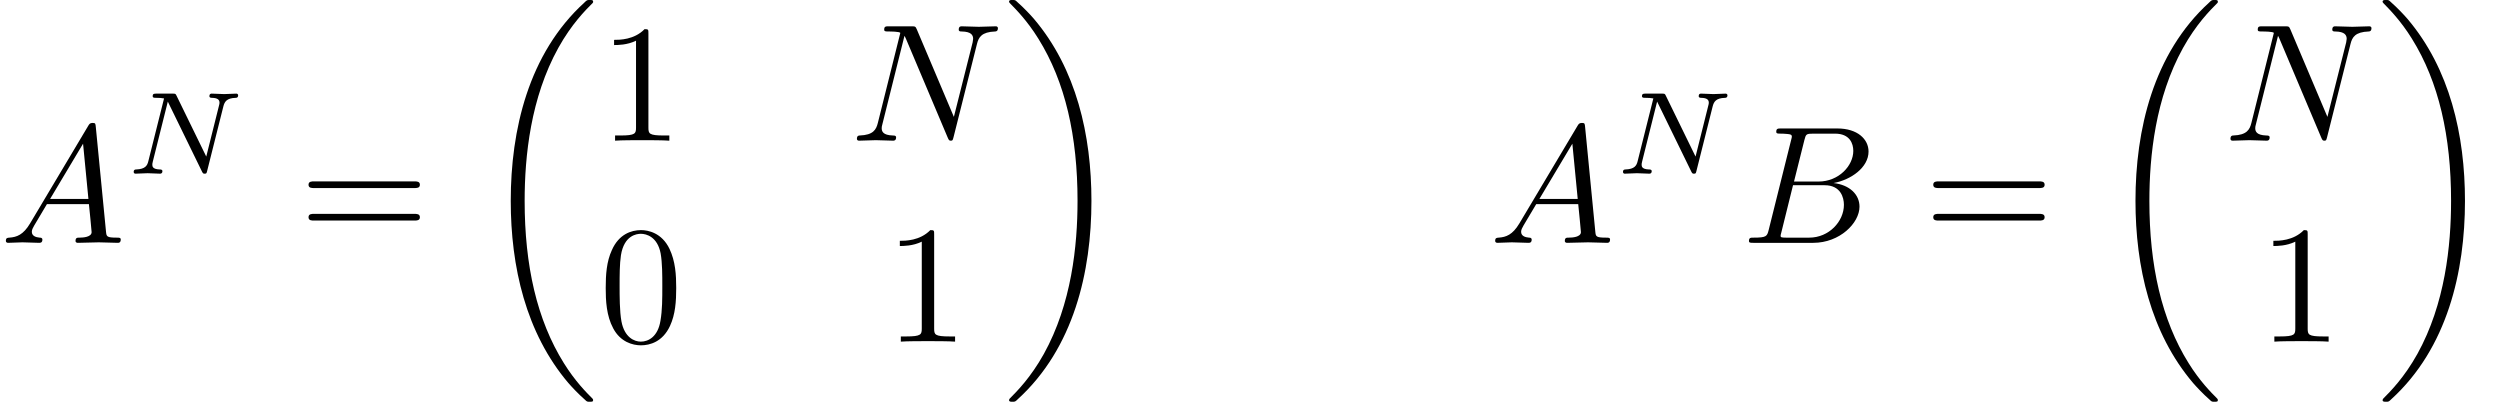
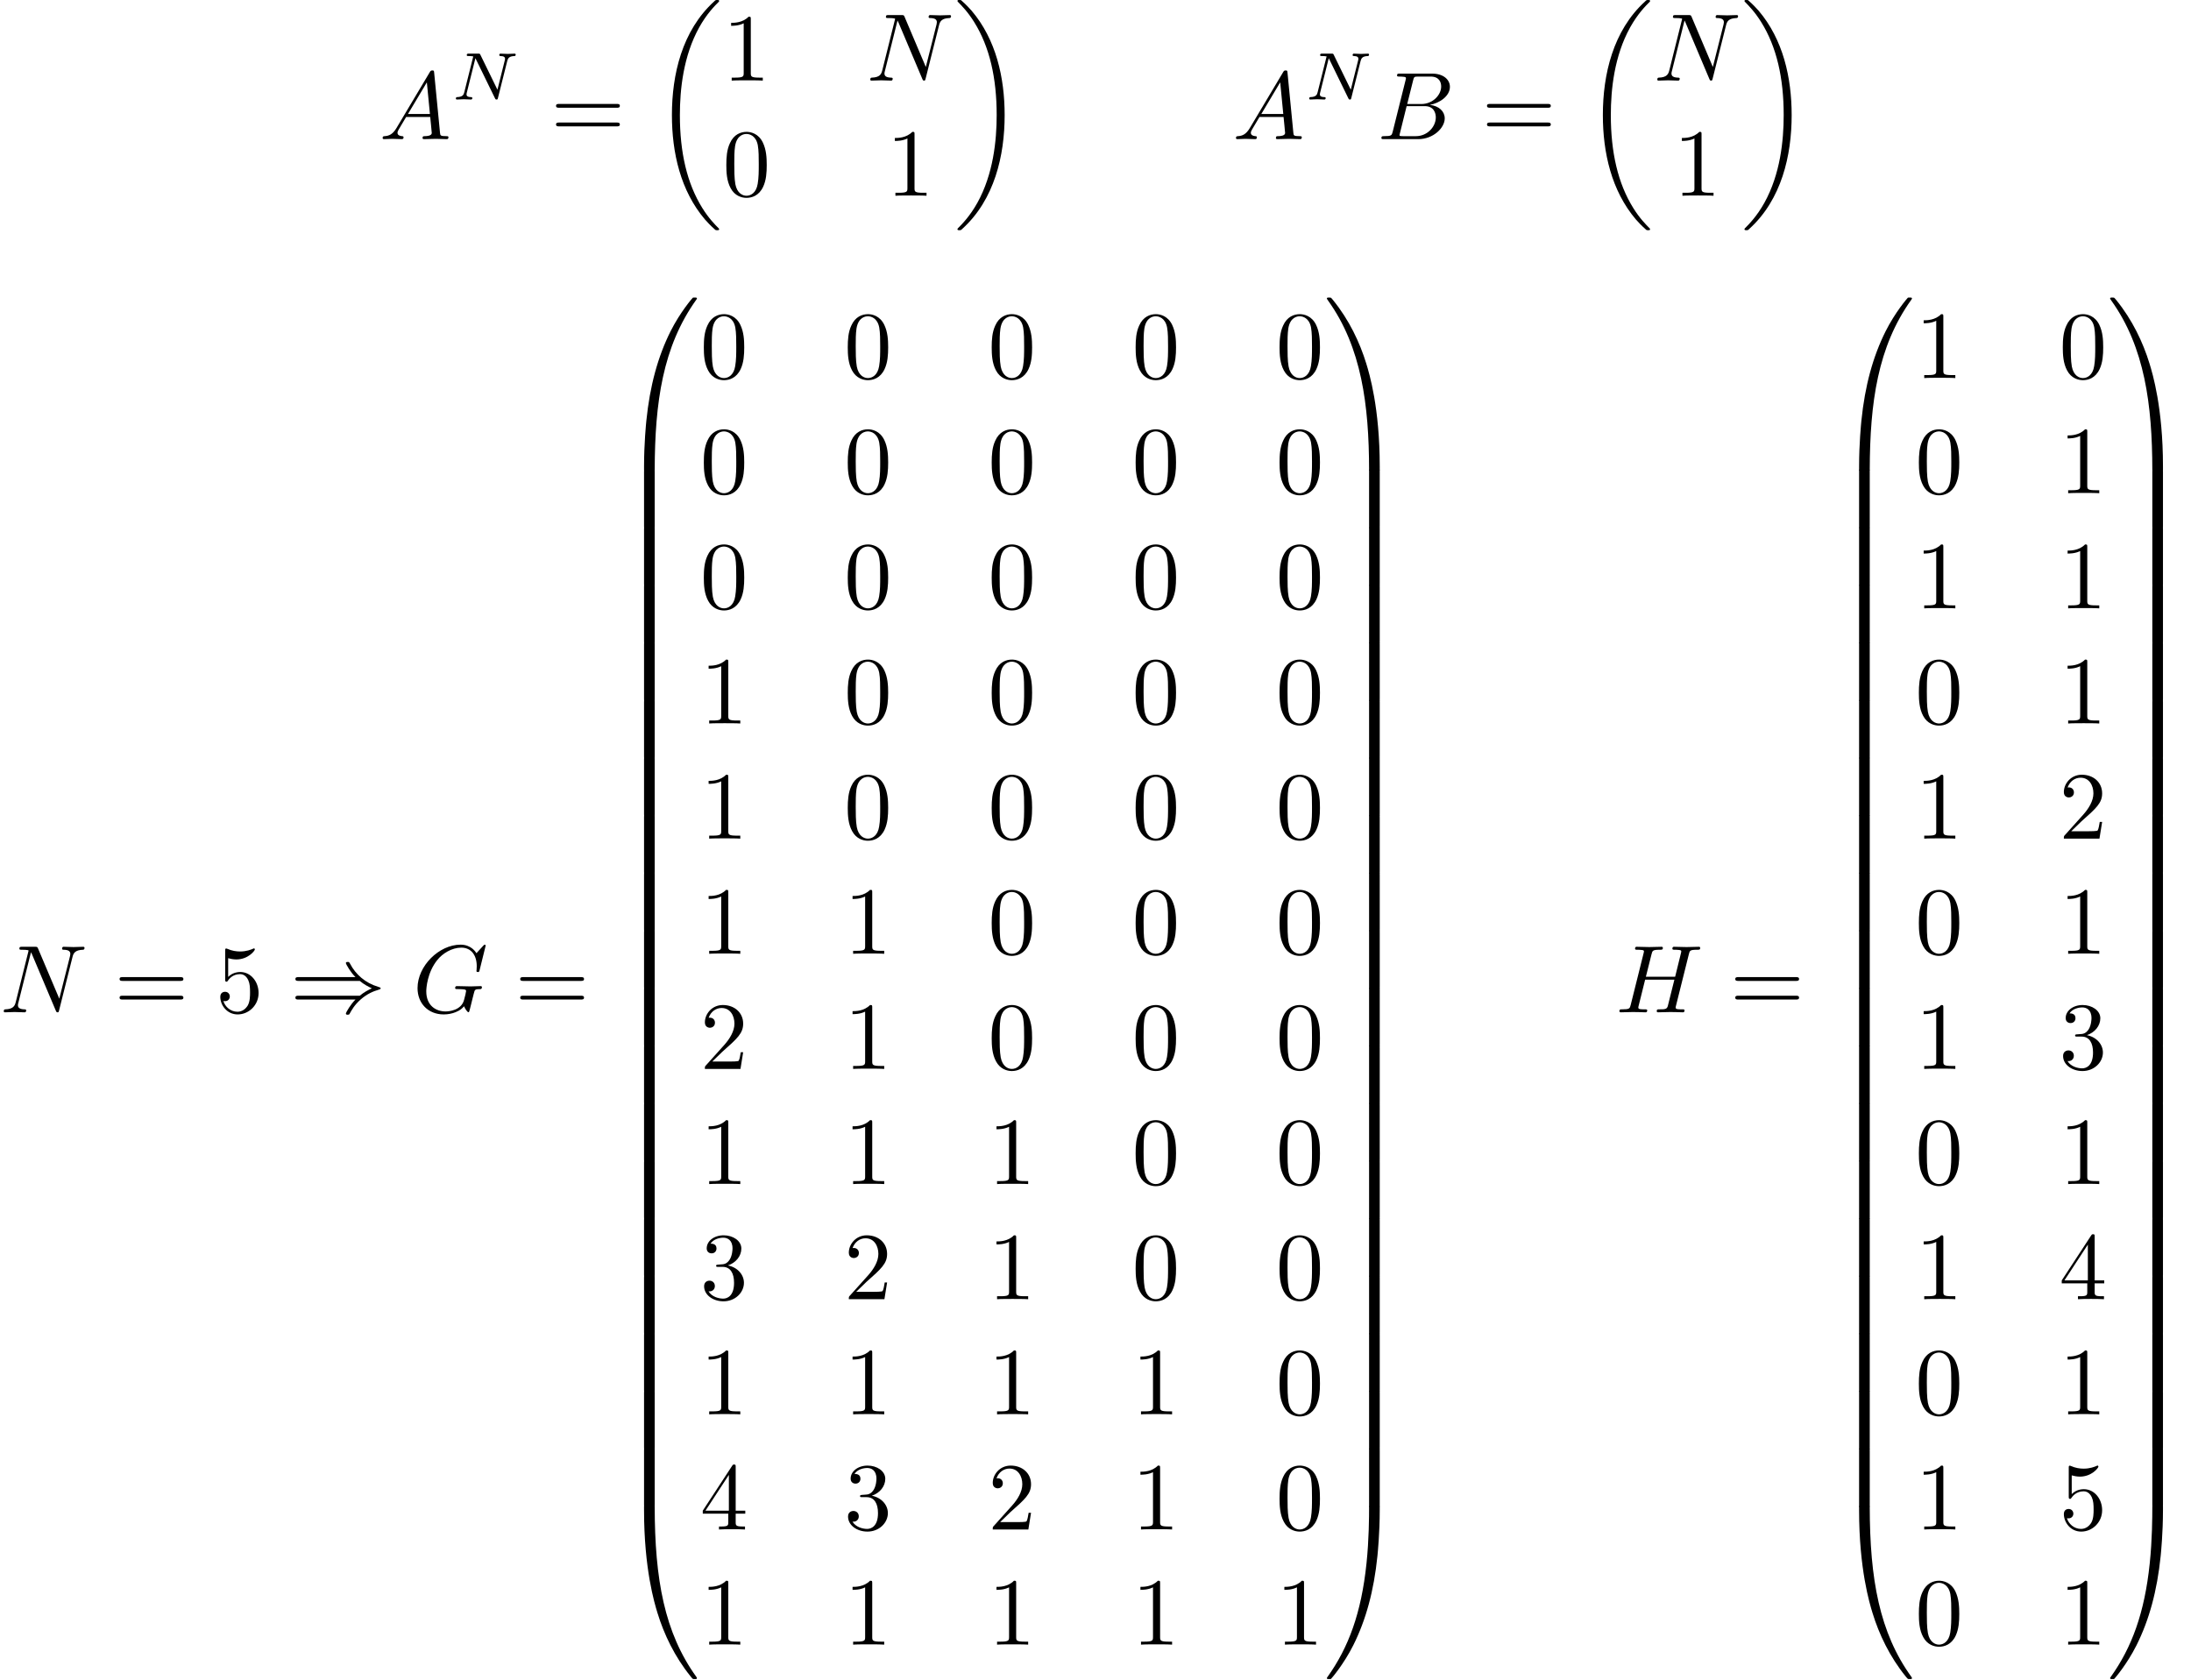
- <svg xmlns="http://www.w3.org/2000/svg" xmlns:xlink="http://www.w3.org/1999/xlink" height="35.866pt" version="1.1" viewBox="238.891 95.641 223.089 35.866" width="223.089pt">
+ <svg xmlns="http://www.w3.org/2000/svg" xmlns:xlink="http://www.w3.org/1999/xlink" height="261.522pt" version="1.1" viewBox="179.825 95.641 341.222 261.522" width="341.222pt">
  <defs>
-     <path d="M1.783 -1.146C1.385 -0.478 0.996 -0.339 0.558 -0.309C0.438 -0.299 0.349 -0.299 0.349 -0.11C0.349 -0.05 0.399 0 0.478 0C0.747 0 1.056 -0.03 1.335 -0.03C1.664 -0.03 2.012 0 2.331 0C2.391 0 2.521 0 2.521 -0.189C2.521 -0.299 2.431 -0.309 2.361 -0.309C2.132 -0.329 1.893 -0.408 1.893 -0.658C1.893 -0.777 1.953 -0.887 2.032 -1.026L2.79 -2.301H5.29C5.31 -2.092 5.45 -0.737 5.45 -0.638C5.45 -0.339 4.932 -0.309 4.732 -0.309C4.593 -0.309 4.493 -0.309 4.493 -0.11C4.493 0 4.613 0 4.633 0C5.041 0 5.469 -0.03 5.878 -0.03C6.127 -0.03 6.755 0 7.004 0C7.064 0 7.183 0 7.183 -0.199C7.183 -0.309 7.083 -0.309 6.954 -0.309C6.336 -0.309 6.336 -0.379 6.306 -0.667L5.699 -6.894C5.679 -7.093 5.679 -7.133 5.509 -7.133C5.35 -7.133 5.31 -7.064 5.25 -6.964L1.783 -1.146ZM2.979 -2.61L4.941 -5.898L5.26 -2.61H2.979Z" id="g0-65" />
-     <path d="M1.594 -0.777C1.494 -0.389 1.474 -0.309 0.687 -0.309C0.518 -0.309 0.418 -0.309 0.418 -0.11C0.418 0 0.508 0 0.687 0H4.244C5.818 0 6.994 -1.176 6.994 -2.152C6.994 -2.869 6.416 -3.447 5.45 -3.557C6.486 -3.746 7.532 -4.483 7.532 -5.43C7.532 -6.167 6.874 -6.804 5.679 -6.804H2.331C2.142 -6.804 2.042 -6.804 2.042 -6.605C2.042 -6.496 2.132 -6.496 2.321 -6.496C2.341 -6.496 2.531 -6.496 2.7 -6.476C2.879 -6.456 2.969 -6.446 2.969 -6.316C2.969 -6.276 2.959 -6.247 2.929 -6.127L1.594 -0.777ZM3.098 -3.646L3.716 -6.117C3.806 -6.466 3.826 -6.496 4.254 -6.496H5.539C6.416 -6.496 6.625 -5.908 6.625 -5.469C6.625 -4.593 5.768 -3.646 4.553 -3.646H3.098ZM2.65 -0.309C2.511 -0.309 2.491 -0.309 2.431 -0.319C2.331 -0.329 2.301 -0.339 2.301 -0.418C2.301 -0.448 2.301 -0.468 2.351 -0.648L3.039 -3.427H4.922C5.878 -3.427 6.067 -2.69 6.067 -2.262C6.067 -1.275 5.181 -0.309 4.005 -0.309H2.65Z" id="g0-66" />
-     <path d="M7.532 -5.758C7.631 -6.157 7.811 -6.466 8.608 -6.496C8.658 -6.496 8.777 -6.506 8.777 -6.695C8.777 -6.705 8.777 -6.804 8.648 -6.804C8.319 -6.804 7.97 -6.775 7.641 -6.775C7.303 -6.775 6.954 -6.804 6.625 -6.804C6.565 -6.804 6.446 -6.804 6.446 -6.605C6.446 -6.496 6.545 -6.496 6.625 -6.496C7.193 -6.486 7.303 -6.276 7.303 -6.057C7.303 -6.027 7.283 -5.878 7.273 -5.848L6.157 -1.415L3.955 -6.615C3.875 -6.795 3.865 -6.804 3.636 -6.804H2.301C2.102 -6.804 2.012 -6.804 2.012 -6.605C2.012 -6.496 2.102 -6.496 2.291 -6.496C2.341 -6.496 2.969 -6.496 2.969 -6.406L1.634 -1.056C1.534 -0.658 1.365 -0.339 0.558 -0.309C0.498 -0.309 0.389 -0.299 0.389 -0.11C0.389 -0.04 0.438 0 0.518 0C0.837 0 1.186 -0.03 1.514 -0.03C1.853 -0.03 2.212 0 2.54 0C2.59 0 2.72 0 2.72 -0.199C2.72 -0.299 2.63 -0.309 2.521 -0.309C1.943 -0.329 1.863 -0.548 1.863 -0.747C1.863 -0.817 1.873 -0.867 1.903 -0.976L3.218 -6.237C3.258 -6.177 3.258 -6.157 3.308 -6.057L5.788 -0.189C5.858 -0.02 5.888 0 5.978 0C6.087 0 6.087 -0.03 6.137 -0.209L7.532 -5.758Z" id="g0-78" />
-     <path d="M4.583 -3.188C4.583 -3.985 4.533 -4.782 4.184 -5.519C3.726 -6.476 2.909 -6.635 2.491 -6.635C1.893 -6.635 1.166 -6.376 0.757 -5.45C0.438 -4.762 0.389 -3.985 0.389 -3.188C0.389 -2.441 0.428 -1.544 0.837 -0.787C1.265 0.02 1.993 0.219 2.481 0.219C3.019 0.219 3.776 0.01 4.214 -0.936C4.533 -1.624 4.583 -2.401 4.583 -3.188ZM2.481 0C2.092 0 1.504 -0.249 1.325 -1.205C1.215 -1.803 1.215 -2.72 1.215 -3.308C1.215 -3.945 1.215 -4.603 1.295 -5.141C1.484 -6.326 2.232 -6.416 2.481 -6.416C2.809 -6.416 3.467 -6.237 3.656 -5.25C3.756 -4.692 3.756 -3.935 3.756 -3.308C3.756 -2.56 3.756 -1.883 3.646 -1.245C3.497 -0.299 2.929 0 2.481 0Z" id="g2-48" />
-     <path d="M2.929 -6.376C2.929 -6.615 2.929 -6.635 2.7 -6.635C2.082 -5.998 1.205 -5.998 0.887 -5.998V-5.689C1.086 -5.689 1.674 -5.689 2.192 -5.948V-0.787C2.192 -0.428 2.162 -0.309 1.265 -0.309H0.946V0C1.295 -0.03 2.162 -0.03 2.56 -0.03S3.826 -0.03 4.174 0V-0.309H3.856C2.959 -0.309 2.929 -0.418 2.929 -0.787V-6.376Z" id="g2-49" />
-     <path d="M6.844 -3.258C6.994 -3.258 7.183 -3.258 7.183 -3.457S6.994 -3.656 6.854 -3.656H0.887C0.747 -3.656 0.558 -3.656 0.558 -3.457S0.747 -3.258 0.897 -3.258H6.844ZM6.854 -1.325C6.994 -1.325 7.183 -1.325 7.183 -1.524S6.994 -1.724 6.844 -1.724H0.897C0.747 -1.724 0.558 -1.724 0.558 -1.524S0.747 -1.325 0.887 -1.325H6.854Z" id="g2-61" />
-     <path d="M6.974 23.402C6.974 23.362 6.954 23.343 6.934 23.313C6.565 22.944 5.898 22.276 5.23 21.201C3.626 18.63 2.899 15.392 2.899 11.557C2.899 8.877 3.258 5.42 4.902 2.451C5.689 1.036 6.506 0.219 6.944 -0.219C6.974 -0.249 6.974 -0.269 6.974 -0.299C6.974 -0.399 6.904 -0.399 6.765 -0.399S6.605 -0.399 6.456 -0.249C3.118 2.79 2.072 7.352 2.072 11.547C2.072 15.462 2.969 19.407 5.499 22.386C5.699 22.615 6.077 23.024 6.486 23.382C6.605 23.502 6.625 23.502 6.765 23.502S6.974 23.502 6.974 23.402Z" id="g3-18" />
-     <path d="M5.25 11.557C5.25 7.641 4.354 3.696 1.823 0.717C1.624 0.488 1.245 0.08 0.837 -0.279C0.717 -0.399 0.697 -0.399 0.558 -0.399C0.438 -0.399 0.349 -0.399 0.349 -0.299C0.349 -0.259 0.389 -0.219 0.408 -0.199C0.757 0.159 1.425 0.827 2.092 1.903C3.696 4.473 4.423 7.711 4.423 11.547C4.423 14.227 4.065 17.684 2.421 20.653C1.634 22.067 0.807 22.894 0.389 23.313C0.369 23.343 0.349 23.372 0.349 23.402C0.349 23.502 0.438 23.502 0.558 23.502C0.697 23.502 0.717 23.502 0.867 23.352C4.204 20.314 5.25 15.751 5.25 11.557Z" id="g3-19" />
-     <path d="M5.816 -4.003C5.886 -4.268 5.998 -4.498 6.555 -4.512C6.59 -4.512 6.695 -4.519 6.695 -4.665C6.695 -4.707 6.66 -4.763 6.59 -4.763C6.36 -4.763 6.102 -4.735 5.865 -4.735C5.698 -4.735 5.293 -4.763 5.126 -4.763C5.091 -4.763 4.986 -4.763 4.986 -4.61C4.986 -4.519 5.077 -4.512 5.14 -4.512C5.468 -4.505 5.586 -4.401 5.586 -4.226C5.586 -4.17 5.579 -4.135 5.558 -4.059L4.798 -1.018L3.027 -4.645C2.971 -4.763 2.957 -4.763 2.79 -4.763H1.834C1.702 -4.763 1.611 -4.763 1.611 -4.61C1.611 -4.512 1.695 -4.512 1.841 -4.512S2.141 -4.505 2.287 -4.477L1.353 -0.746C1.29 -0.481 1.172 -0.272 0.628 -0.251C0.579 -0.251 0.481 -0.244 0.481 -0.105C0.481 -0.028 0.537 0 0.586 0C0.816 0 1.074 -0.028 1.311 -0.028C1.478 -0.028 1.883 0 2.05 0C2.12 0 2.19 -0.035 2.19 -0.146C2.19 -0.244 2.106 -0.251 2.029 -0.251C1.59 -0.265 1.59 -0.446 1.59 -0.544C1.59 -0.572 1.59 -0.607 1.618 -0.718L2.511 -4.289L4.547 -0.119C4.603 -0.007 4.631 0 4.7 0C4.812 0 4.812 -0.021 4.847 -0.146L5.816 -4.003Z" id="g1-78" />
+     <path d="M7.233 -3.258C7.651 -2.899 8.159 -2.64 8.488 -2.491C8.13 -2.331 7.641 -2.072 7.233 -1.724H0.907C0.737 -1.724 0.548 -1.724 0.548 -1.524S0.727 -1.325 0.897 -1.325H6.785C6.306 -0.867 5.788 0.01 5.788 0.139C5.788 0.249 5.918 0.249 5.978 0.249C6.057 0.249 6.127 0.249 6.167 0.169C6.376 -0.209 6.655 -0.737 7.303 -1.315C7.99 -1.923 8.658 -2.192 9.176 -2.341C9.345 -2.401 9.355 -2.411 9.375 -2.431C9.395 -2.441 9.395 -2.471 9.395 -2.491S9.395 -2.531 9.385 -2.55L9.355 -2.57C9.335 -2.58 9.325 -2.59 9.136 -2.65C7.791 -3.049 6.795 -3.955 6.237 -5.021C6.127 -5.22 6.117 -5.23 5.978 -5.23C5.918 -5.23 5.788 -5.23 5.788 -5.121C5.788 -4.991 6.296 -4.125 6.785 -3.656H0.897C0.727 -3.656 0.548 -3.656 0.548 -3.457S0.737 -3.258 0.907 -3.258H7.233Z" id="g0-41" />
+     <path d="M4.583 -3.188C4.583 -3.985 4.533 -4.782 4.184 -5.519C3.726 -6.476 2.909 -6.635 2.491 -6.635C1.893 -6.635 1.166 -6.376 0.757 -5.45C0.438 -4.762 0.389 -3.985 0.389 -3.188C0.389 -2.441 0.428 -1.544 0.837 -0.787C1.265 0.02 1.993 0.219 2.481 0.219C3.019 0.219 3.776 0.01 4.214 -0.936C4.533 -1.624 4.583 -2.401 4.583 -3.188ZM2.481 0C2.092 0 1.504 -0.249 1.325 -1.205C1.215 -1.803 1.215 -2.72 1.215 -3.308C1.215 -3.945 1.215 -4.603 1.295 -5.141C1.484 -6.326 2.232 -6.416 2.481 -6.416C2.809 -6.416 3.467 -6.237 3.656 -5.25C3.756 -4.692 3.756 -3.935 3.756 -3.308C3.756 -2.56 3.756 -1.883 3.646 -1.245C3.497 -0.299 2.929 0 2.481 0Z" id="g3-48" />
+     <path d="M2.929 -6.376C2.929 -6.615 2.929 -6.635 2.7 -6.635C2.082 -5.998 1.205 -5.998 0.887 -5.998V-5.689C1.086 -5.689 1.674 -5.689 2.192 -5.948V-0.787C2.192 -0.428 2.162 -0.309 1.265 -0.309H0.946V0C1.295 -0.03 2.162 -0.03 2.56 -0.03S3.826 -0.03 4.174 0V-0.309H3.856C2.959 -0.309 2.929 -0.418 2.929 -0.787V-6.376Z" id="g3-49" />
+     <path d="M1.265 -0.767L2.321 -1.793C3.875 -3.168 4.473 -3.706 4.473 -4.702C4.473 -5.838 3.577 -6.635 2.361 -6.635C1.235 -6.635 0.498 -5.719 0.498 -4.832C0.498 -4.274 0.996 -4.274 1.026 -4.274C1.196 -4.274 1.544 -4.394 1.544 -4.802C1.544 -5.061 1.365 -5.32 1.016 -5.32C0.936 -5.32 0.917 -5.32 0.887 -5.31C1.116 -5.958 1.654 -6.326 2.232 -6.326C3.138 -6.326 3.567 -5.519 3.567 -4.702C3.567 -3.905 3.068 -3.118 2.521 -2.501L0.608 -0.369C0.498 -0.259 0.498 -0.239 0.498 0H4.194L4.473 -1.734H4.224C4.174 -1.435 4.105 -0.996 4.005 -0.847C3.935 -0.767 3.278 -0.767 3.059 -0.767H1.265Z" id="g3-50" />
+     <path d="M2.889 -3.507C3.706 -3.776 4.284 -4.473 4.284 -5.26C4.284 -6.077 3.407 -6.635 2.451 -6.635C1.445 -6.635 0.687 -6.037 0.687 -5.28C0.687 -4.951 0.907 -4.762 1.196 -4.762C1.504 -4.762 1.704 -4.981 1.704 -5.27C1.704 -5.768 1.235 -5.768 1.086 -5.768C1.395 -6.257 2.052 -6.386 2.411 -6.386C2.819 -6.386 3.367 -6.167 3.367 -5.27C3.367 -5.151 3.347 -4.573 3.088 -4.135C2.79 -3.656 2.451 -3.626 2.202 -3.616C2.122 -3.606 1.883 -3.587 1.813 -3.587C1.734 -3.577 1.664 -3.567 1.664 -3.467C1.664 -3.357 1.734 -3.357 1.903 -3.357H2.341C3.158 -3.357 3.527 -2.68 3.527 -1.704C3.527 -0.349 2.839 -0.06 2.401 -0.06C1.973 -0.06 1.225 -0.229 0.877 -0.817C1.225 -0.767 1.534 -0.986 1.534 -1.365C1.534 -1.724 1.265 -1.923 0.976 -1.923C0.737 -1.923 0.418 -1.783 0.418 -1.345C0.418 -0.438 1.345 0.219 2.431 0.219C3.646 0.219 4.553 -0.687 4.553 -1.704C4.553 -2.521 3.925 -3.298 2.889 -3.507Z" id="g3-51" />
+     <path d="M2.929 -1.644V-0.777C2.929 -0.418 2.909 -0.309 2.172 -0.309H1.963V0C2.371 -0.03 2.889 -0.03 3.308 -0.03S4.254 -0.03 4.663 0V-0.309H4.453C3.716 -0.309 3.696 -0.418 3.696 -0.777V-1.644H4.692V-1.953H3.696V-6.486C3.696 -6.685 3.696 -6.745 3.537 -6.745C3.447 -6.745 3.417 -6.745 3.337 -6.625L0.279 -1.953V-1.644H2.929ZM2.989 -1.953H0.558L2.989 -5.669V-1.953Z" id="g3-52" />
+     <path d="M4.473 -2.002C4.473 -3.188 3.656 -4.184 2.58 -4.184C2.102 -4.184 1.674 -4.025 1.315 -3.676V-5.619C1.514 -5.559 1.843 -5.489 2.162 -5.489C3.387 -5.489 4.085 -6.396 4.085 -6.526C4.085 -6.585 4.055 -6.635 3.985 -6.635C3.975 -6.635 3.955 -6.635 3.905 -6.605C3.706 -6.516 3.218 -6.316 2.55 -6.316C2.152 -6.316 1.694 -6.386 1.225 -6.595C1.146 -6.625 1.126 -6.625 1.106 -6.625C1.006 -6.625 1.006 -6.545 1.006 -6.386V-3.437C1.006 -3.258 1.006 -3.178 1.146 -3.178C1.215 -3.178 1.235 -3.208 1.275 -3.268C1.385 -3.427 1.753 -3.965 2.56 -3.965C3.078 -3.965 3.328 -3.507 3.407 -3.328C3.567 -2.959 3.587 -2.57 3.587 -2.072C3.587 -1.724 3.587 -1.126 3.347 -0.707C3.108 -0.319 2.74 -0.06 2.281 -0.06C1.554 -0.06 0.986 -0.588 0.817 -1.176C0.847 -1.166 0.877 -1.156 0.986 -1.156C1.315 -1.156 1.484 -1.405 1.484 -1.644S1.315 -2.132 0.986 -2.132C0.847 -2.132 0.498 -2.062 0.498 -1.604C0.498 -0.747 1.186 0.219 2.301 0.219C3.457 0.219 4.473 -0.737 4.473 -2.002Z" id="g3-53" />
+     <path d="M6.844 -3.258C6.994 -3.258 7.183 -3.258 7.183 -3.457S6.994 -3.656 6.854 -3.656H0.887C0.747 -3.656 0.558 -3.656 0.558 -3.457S0.747 -3.258 0.897 -3.258H6.844ZM6.854 -1.325C6.994 -1.325 7.183 -1.325 7.183 -1.524S6.994 -1.724 6.844 -1.724H0.897C0.747 -1.724 0.558 -1.724 0.558 -1.524S0.747 -1.325 0.887 -1.325H6.854Z" id="g3-61" />
+     <path d="M6.974 23.402C6.974 23.362 6.954 23.343 6.934 23.313C6.565 22.944 5.898 22.276 5.23 21.201C3.626 18.63 2.899 15.392 2.899 11.557C2.899 8.877 3.258 5.42 4.902 2.451C5.689 1.036 6.506 0.219 6.944 -0.219C6.974 -0.249 6.974 -0.269 6.974 -0.299C6.974 -0.399 6.904 -0.399 6.765 -0.399S6.605 -0.399 6.456 -0.249C3.118 2.79 2.072 7.352 2.072 11.547C2.072 15.462 2.969 19.407 5.499 22.386C5.699 22.615 6.077 23.024 6.486 23.382C6.605 23.502 6.625 23.502 6.765 23.502S6.974 23.502 6.974 23.402Z" id="g4-18" />
+     <path d="M5.25 11.557C5.25 7.641 4.354 3.696 1.823 0.717C1.624 0.488 1.245 0.08 0.837 -0.279C0.717 -0.399 0.697 -0.399 0.558 -0.399C0.438 -0.399 0.349 -0.399 0.349 -0.299C0.349 -0.259 0.389 -0.219 0.408 -0.199C0.757 0.159 1.425 0.827 2.092 1.903C3.696 4.473 4.423 7.711 4.423 11.547C4.423 14.227 4.065 17.684 2.421 20.653C1.634 22.067 0.807 22.894 0.389 23.313C0.369 23.343 0.349 23.372 0.349 23.402C0.349 23.502 0.438 23.502 0.558 23.502C0.697 23.502 0.717 23.502 0.867 23.352C4.204 20.314 5.25 15.751 5.25 11.557Z" id="g4-19" />
+     <path d="M3.726 17.634C3.945 17.634 4.005 17.634 4.005 17.494C4.025 10.511 4.832 4.712 8.319 -0.159C8.389 -0.249 8.389 -0.269 8.389 -0.289C8.389 -0.389 8.319 -0.389 8.159 -0.389S7.98 -0.389 7.96 -0.369C7.92 -0.339 6.655 1.116 5.649 3.118C4.334 5.748 3.507 8.767 3.138 12.393C3.108 12.702 2.899 14.775 2.899 17.136V17.524C2.909 17.634 2.969 17.634 3.178 17.634H3.726Z" id="g4-48" />
+     <path d="M5.808 17.136C5.808 11.049 4.722 7.482 4.413 6.476C3.736 4.264 2.63 1.933 0.966 -0.12C0.817 -0.299 0.777 -0.349 0.737 -0.369C0.717 -0.379 0.707 -0.389 0.548 -0.389C0.399 -0.389 0.319 -0.389 0.319 -0.289C0.319 -0.269 0.319 -0.249 0.448 -0.07C3.915 4.772 4.692 10.75 4.702 17.494C4.702 17.634 4.762 17.634 4.981 17.634H5.529C5.738 17.634 5.798 17.634 5.808 17.524V17.136Z" id="g4-49" />
+     <path d="M3.178 -0.498C2.969 -0.498 2.909 -0.498 2.899 -0.389V0C2.899 6.087 3.985 9.654 4.294 10.66C4.971 12.872 6.077 15.203 7.741 17.255C7.89 17.435 7.93 17.484 7.97 17.504C7.99 17.514 8 17.524 8.159 17.524S8.389 17.524 8.389 17.425C8.389 17.405 8.389 17.385 8.329 17.295C5.011 12.692 4.015 7.153 4.005 -0.359C4.005 -0.498 3.945 -0.498 3.726 -0.498H3.178Z" id="g4-64" />
+     <path d="M5.808 -0.389C5.798 -0.498 5.738 -0.498 5.529 -0.498H4.981C4.762 -0.498 4.702 -0.498 4.702 -0.359C4.702 0.667 4.692 3.039 4.433 5.519C3.895 10.67 2.57 14.237 0.389 17.295C0.319 17.385 0.319 17.405 0.319 17.425C0.319 17.524 0.399 17.524 0.548 17.524C0.707 17.524 0.727 17.524 0.747 17.504C0.787 17.474 2.052 16.02 3.059 14.017C4.374 11.387 5.2 8.369 5.569 4.742C5.599 4.433 5.808 2.361 5.808 0V-0.389Z" id="g4-65" />
+     <path d="M4.005 0.169C4.005 -0.09 3.995 -0.1 3.726 -0.1H3.178C2.909 -0.1 2.899 -0.09 2.899 0.169V5.808C2.899 6.067 2.909 6.077 3.178 6.077H3.726C3.995 6.077 4.005 6.067 4.005 5.808V0.169Z" id="g4-66" />
+     <path d="M5.808 0.169C5.808 -0.09 5.798 -0.1 5.529 -0.1H4.981C4.712 -0.1 4.702 -0.09 4.702 0.169V5.808C4.702 6.067 4.712 6.077 4.981 6.077H5.529C5.798 6.077 5.808 6.067 5.808 5.808V0.169Z" id="g4-67" />
+     <path d="M1.783 -1.146C1.385 -0.478 0.996 -0.339 0.558 -0.309C0.438 -0.299 0.349 -0.299 0.349 -0.11C0.349 -0.05 0.399 0 0.478 0C0.747 0 1.056 -0.03 1.335 -0.03C1.664 -0.03 2.012 0 2.331 0C2.391 0 2.521 0 2.521 -0.189C2.521 -0.299 2.431 -0.309 2.361 -0.309C2.132 -0.329 1.893 -0.408 1.893 -0.658C1.893 -0.777 1.953 -0.887 2.032 -1.026L2.79 -2.301H5.29C5.31 -2.092 5.45 -0.737 5.45 -0.638C5.45 -0.339 4.932 -0.309 4.732 -0.309C4.593 -0.309 4.493 -0.309 4.493 -0.11C4.493 0 4.613 0 4.633 0C5.041 0 5.469 -0.03 5.878 -0.03C6.127 -0.03 6.755 0 7.004 0C7.064 0 7.183 0 7.183 -0.199C7.183 -0.309 7.083 -0.309 6.954 -0.309C6.336 -0.309 6.336 -0.379 6.306 -0.667L5.699 -6.894C5.679 -7.093 5.679 -7.133 5.509 -7.133C5.35 -7.133 5.31 -7.064 5.25 -6.964L1.783 -1.146ZM2.979 -2.61L4.941 -5.898L5.26 -2.61H2.979Z" id="g1-65" />
+     <path d="M1.594 -0.777C1.494 -0.389 1.474 -0.309 0.687 -0.309C0.518 -0.309 0.418 -0.309 0.418 -0.11C0.418 0 0.508 0 0.687 0H4.244C5.818 0 6.994 -1.176 6.994 -2.152C6.994 -2.869 6.416 -3.447 5.45 -3.557C6.486 -3.746 7.532 -4.483 7.532 -5.43C7.532 -6.167 6.874 -6.804 5.679 -6.804H2.331C2.142 -6.804 2.042 -6.804 2.042 -6.605C2.042 -6.496 2.132 -6.496 2.321 -6.496C2.341 -6.496 2.531 -6.496 2.7 -6.476C2.879 -6.456 2.969 -6.446 2.969 -6.316C2.969 -6.276 2.959 -6.247 2.929 -6.127L1.594 -0.777ZM3.098 -3.646L3.716 -6.117C3.806 -6.466 3.826 -6.496 4.254 -6.496H5.539C6.416 -6.496 6.625 -5.908 6.625 -5.469C6.625 -4.593 5.768 -3.646 4.553 -3.646H3.098ZM2.65 -0.309C2.511 -0.309 2.491 -0.309 2.431 -0.319C2.331 -0.329 2.301 -0.339 2.301 -0.418C2.301 -0.448 2.301 -0.468 2.351 -0.648L3.039 -3.427H4.922C5.878 -3.427 6.067 -2.69 6.067 -2.262C6.067 -1.275 5.181 -0.309 4.005 -0.309H2.65Z" id="g1-66" />
+     <path d="M7.572 -6.924C7.572 -6.954 7.552 -7.024 7.462 -7.024C7.432 -7.024 7.422 -7.014 7.313 -6.904L6.615 -6.137C6.526 -6.276 6.067 -7.024 4.961 -7.024C2.74 -7.024 0.498 -4.822 0.498 -2.511C0.498 -0.927 1.604 0.219 3.218 0.219C3.656 0.219 4.105 0.13 4.463 -0.02C4.961 -0.219 5.151 -0.428 5.33 -0.628C5.42 -0.379 5.679 -0.01 5.778 -0.01C5.828 -0.01 5.848 -0.04 5.848 -0.05C5.868 -0.07 5.968 -0.448 6.017 -0.658L6.207 -1.425C6.247 -1.594 6.296 -1.763 6.336 -1.933C6.446 -2.381 6.456 -2.401 7.024 -2.411C7.073 -2.411 7.183 -2.421 7.183 -2.61C7.183 -2.68 7.133 -2.72 7.054 -2.72C6.824 -2.72 6.237 -2.69 6.007 -2.69C5.699 -2.69 4.922 -2.72 4.613 -2.72C4.523 -2.72 4.403 -2.72 4.403 -2.521C4.403 -2.411 4.483 -2.411 4.702 -2.411C4.712 -2.411 5.001 -2.411 5.23 -2.391C5.489 -2.361 5.539 -2.331 5.539 -2.202C5.539 -2.112 5.43 -1.664 5.33 -1.295C5.051 -0.199 3.756 -0.09 3.407 -0.09C2.451 -0.09 1.405 -0.658 1.405 -2.182C1.405 -2.491 1.504 -4.135 2.55 -5.43C3.088 -6.107 4.055 -6.715 5.041 -6.715C6.057 -6.715 6.645 -5.948 6.645 -4.792C6.645 -4.394 6.615 -4.384 6.615 -4.284S6.725 -4.184 6.765 -4.184C6.894 -4.184 6.894 -4.204 6.944 -4.384L7.572 -6.924Z" id="g1-71" />
+     <path d="M7.601 -6.037C7.691 -6.396 7.711 -6.496 8.438 -6.496C8.697 -6.496 8.777 -6.496 8.777 -6.695C8.777 -6.804 8.668 -6.804 8.638 -6.804C8.359 -6.804 7.641 -6.775 7.362 -6.775C7.073 -6.775 6.366 -6.804 6.077 -6.804C5.998 -6.804 5.888 -6.804 5.888 -6.605C5.888 -6.496 5.978 -6.496 6.167 -6.496C6.187 -6.496 6.376 -6.496 6.545 -6.476C6.725 -6.456 6.814 -6.446 6.814 -6.316C6.814 -6.276 6.804 -6.257 6.775 -6.127L6.177 -3.696H3.138L3.726 -6.037C3.816 -6.396 3.846 -6.496 4.563 -6.496C4.822 -6.496 4.902 -6.496 4.902 -6.695C4.902 -6.804 4.792 -6.804 4.762 -6.804C4.483 -6.804 3.766 -6.775 3.487 -6.775C3.198 -6.775 2.491 -6.804 2.202 -6.804C2.122 -6.804 2.012 -6.804 2.012 -6.605C2.012 -6.496 2.102 -6.496 2.291 -6.496C2.311 -6.496 2.501 -6.496 2.67 -6.476C2.849 -6.456 2.939 -6.446 2.939 -6.316C2.939 -6.276 2.929 -6.247 2.899 -6.127L1.564 -0.777C1.465 -0.389 1.445 -0.309 0.658 -0.309C0.478 -0.309 0.389 -0.309 0.389 -0.11C0.389 0 0.508 0 0.528 0C0.807 0 1.514 -0.03 1.793 -0.03C2.002 -0.03 2.222 -0.02 2.431 -0.02C2.65 -0.02 2.869 0 3.078 0C3.158 0 3.278 0 3.278 -0.199C3.278 -0.309 3.188 -0.309 2.999 -0.309C2.63 -0.309 2.351 -0.309 2.351 -0.488C2.351 -0.548 2.371 -0.598 2.381 -0.658L3.059 -3.387H6.097C5.679 -1.734 5.45 -0.787 5.41 -0.638C5.31 -0.319 5.121 -0.309 4.503 -0.309C4.354 -0.309 4.264 -0.309 4.264 -0.11C4.264 0 4.384 0 4.403 0C4.682 0 5.39 -0.03 5.669 -0.03C5.878 -0.03 6.097 -0.02 6.306 -0.02C6.526 -0.02 6.745 0 6.954 0C7.034 0 7.153 0 7.153 -0.199C7.153 -0.309 7.064 -0.309 6.874 -0.309C6.506 -0.309 6.227 -0.309 6.227 -0.488C6.227 -0.548 6.247 -0.598 6.257 -0.658L7.601 -6.037Z" id="g1-72" />
+     <path d="M7.532 -5.758C7.631 -6.157 7.811 -6.466 8.608 -6.496C8.658 -6.496 8.777 -6.506 8.777 -6.695C8.777 -6.705 8.777 -6.804 8.648 -6.804C8.319 -6.804 7.97 -6.775 7.641 -6.775C7.303 -6.775 6.954 -6.804 6.625 -6.804C6.565 -6.804 6.446 -6.804 6.446 -6.605C6.446 -6.496 6.545 -6.496 6.625 -6.496C7.193 -6.486 7.303 -6.276 7.303 -6.057C7.303 -6.027 7.283 -5.878 7.273 -5.848L6.157 -1.415L3.955 -6.615C3.875 -6.795 3.865 -6.804 3.636 -6.804H2.301C2.102 -6.804 2.012 -6.804 2.012 -6.605C2.012 -6.496 2.102 -6.496 2.291 -6.496C2.341 -6.496 2.969 -6.496 2.969 -6.406L1.634 -1.056C1.534 -0.658 1.365 -0.339 0.558 -0.309C0.498 -0.309 0.389 -0.299 0.389 -0.11C0.389 -0.04 0.438 0 0.518 0C0.837 0 1.186 -0.03 1.514 -0.03C1.853 -0.03 2.212 0 2.54 0C2.59 0 2.72 0 2.72 -0.199C2.72 -0.299 2.63 -0.309 2.521 -0.309C1.943 -0.329 1.863 -0.548 1.863 -0.747C1.863 -0.817 1.873 -0.867 1.903 -0.976L3.218 -6.237C3.258 -6.177 3.258 -6.157 3.308 -6.057L5.788 -0.189C5.858 -0.02 5.888 0 5.978 0C6.087 0 6.087 -0.03 6.137 -0.209L7.532 -5.758Z" id="g1-78" />
+     <path d="M5.816 -4.003C5.886 -4.268 5.998 -4.498 6.555 -4.512C6.59 -4.512 6.695 -4.519 6.695 -4.665C6.695 -4.707 6.66 -4.763 6.59 -4.763C6.36 -4.763 6.102 -4.735 5.865 -4.735C5.698 -4.735 5.293 -4.763 5.126 -4.763C5.091 -4.763 4.986 -4.763 4.986 -4.61C4.986 -4.519 5.077 -4.512 5.14 -4.512C5.468 -4.505 5.586 -4.401 5.586 -4.226C5.586 -4.17 5.579 -4.135 5.558 -4.059L4.798 -1.018L3.027 -4.645C2.971 -4.763 2.957 -4.763 2.79 -4.763H1.834C1.702 -4.763 1.611 -4.763 1.611 -4.61C1.611 -4.512 1.695 -4.512 1.841 -4.512S2.141 -4.505 2.287 -4.477L1.353 -0.746C1.29 -0.481 1.172 -0.272 0.628 -0.251C0.579 -0.251 0.481 -0.244 0.481 -0.105C0.481 -0.028 0.537 0 0.586 0C0.816 0 1.074 -0.028 1.311 -0.028C1.478 -0.028 1.883 0 2.05 0C2.12 0 2.19 -0.035 2.19 -0.146C2.19 -0.244 2.106 -0.251 2.029 -0.251C1.59 -0.265 1.59 -0.446 1.59 -0.544C1.59 -0.572 1.59 -0.607 1.618 -0.718L2.511 -4.289L4.547 -0.119C4.603 -0.007 4.631 0 4.7 0C4.812 0 4.812 -0.021 4.847 -0.146L5.816 -4.003Z" id="g2-78" />
  </defs>
  <g id="page1" transform="matrix(1.5 0 0 1.5 0 0)">
-     <use x="159.261" xlink:href="#g0-65" y="78.207" />
-     <use x="166.733" xlink:href="#g1-78" y="74.093" />
-     <use x="177.057" xlink:href="#g2-61" y="78.207" />
-     <use x="187.573" xlink:href="#g3-18" y="64.159" />
-     <use x="194.906" xlink:href="#g2-49" y="72.13" />
-     <use x="209.85" xlink:href="#g0-78" y="72.13" />
-     <use x="194.906" xlink:href="#g2-48" y="84.085" />
-     <use x="211.905" xlink:href="#g2-49" y="84.085" />
-     <use x="218.941" xlink:href="#g3-19" y="64.159" />
-     <use x="247.86" xlink:href="#g0-65" y="78.207" />
-     <use x="255.332" xlink:href="#g1-78" y="74.093" />
-     <use x="262.889" xlink:href="#g0-66" y="78.207" />
-     <use x="273.713" xlink:href="#g2-61" y="78.207" />
-     <use x="284.229" xlink:href="#g3-18" y="64.159" />
-     <use x="291.563" xlink:href="#g0-78" y="72.13" />
-     <use x="293.617" xlink:href="#g2-49" y="84.085" />
-     <use x="300.653" xlink:href="#g3-19" y="64.159" />
+     <use x="159.261" xlink:href="#g1-65" y="78.207" />
+     <use x="166.733" xlink:href="#g2-78" y="74.093" />
+     <use x="177.057" xlink:href="#g3-61" y="78.207" />
+     <use x="187.573" xlink:href="#g4-18" y="64.159" />
+     <use x="194.906" xlink:href="#g3-49" y="72.13" />
+     <use x="209.85" xlink:href="#g1-78" y="72.13" />
+     <use x="194.906" xlink:href="#g3-48" y="84.085" />
+     <use x="211.905" xlink:href="#g3-49" y="84.085" />
+     <use x="218.941" xlink:href="#g4-19" y="64.159" />
+     <use x="247.86" xlink:href="#g1-65" y="78.207" />
+     <use x="255.332" xlink:href="#g2-78" y="74.093" />
+     <use x="262.889" xlink:href="#g1-66" y="78.207" />
+     <use x="273.713" xlink:href="#g3-61" y="78.207" />
+     <use x="284.229" xlink:href="#g4-18" y="64.159" />
+     <use x="291.563" xlink:href="#g1-78" y="72.13" />
+     <use x="293.617" xlink:href="#g3-49" y="84.085" />
+     <use x="300.653" xlink:href="#g4-19" y="64.159" />
+     <use x="119.883" xlink:href="#g1-78" y="168.868" />
+     <use x="131.741" xlink:href="#g3-61" y="168.868" />
+     <use x="142.258" xlink:href="#g3-53" y="168.868" />
+     <use x="150.006" xlink:href="#g0-41" y="168.868" />
+     <use x="162.736" xlink:href="#g1-71" y="168.868" />
+     <use x="173.337" xlink:href="#g3-61" y="168.868" />
+     <use x="183.853" xlink:href="#g4-48" y="95.044" />
+     <use x="183.853" xlink:href="#g4-66" y="112.578" />
+     <use x="183.853" xlink:href="#g4-66" y="118.556" />
+     <use x="183.853" xlink:href="#g4-66" y="124.534" />
+     <use x="183.853" xlink:href="#g4-66" y="130.511" />
+     <use x="183.853" xlink:href="#g4-66" y="136.489" />
+     <use x="183.853" xlink:href="#g4-66" y="142.466" />
+     <use x="183.853" xlink:href="#g4-66" y="148.444" />
+     <use x="183.853" xlink:href="#g4-66" y="154.422" />
+     <use x="183.853" xlink:href="#g4-66" y="160.399" />
+     <use x="183.853" xlink:href="#g4-66" y="166.377" />
+     <use x="183.853" xlink:href="#g4-66" y="172.355" />
+     <use x="183.853" xlink:href="#g4-66" y="178.332" />
+     <use x="183.853" xlink:href="#g4-66" y="184.31" />
+     <use x="183.853" xlink:href="#g4-66" y="190.288" />
+     <use x="183.853" xlink:href="#g4-66" y="196.265" />
+     <use x="183.853" xlink:href="#g4-66" y="202.243" />
+     <use x="183.853" xlink:href="#g4-66" y="208.221" />
+     <use x="183.853" xlink:href="#g4-66" y="214.198" />
+     <use x="183.853" xlink:href="#g4-64" y="220.574" />
+     <use x="192.57" xlink:href="#g3-48" y="103.015" />
+     <use x="207.514" xlink:href="#g3-48" y="103.015" />
+     <use x="222.458" xlink:href="#g3-48" y="103.015" />
+     <use x="237.402" xlink:href="#g3-48" y="103.015" />
+     <use x="252.346" xlink:href="#g3-48" y="103.015" />
+     <use x="192.57" xlink:href="#g3-48" y="114.97" />
+     <use x="207.514" xlink:href="#g3-48" y="114.97" />
+     <use x="222.458" xlink:href="#g3-48" y="114.97" />
+     <use x="237.402" xlink:href="#g3-48" y="114.97" />
+     <use x="252.346" xlink:href="#g3-48" y="114.97" />
+     <use x="192.57" xlink:href="#g3-48" y="126.925" />
+     <use x="207.514" xlink:href="#g3-48" y="126.925" />
+     <use x="222.458" xlink:href="#g3-48" y="126.925" />
+     <use x="237.402" xlink:href="#g3-48" y="126.925" />
+     <use x="252.346" xlink:href="#g3-48" y="126.925" />
+     <use x="192.57" xlink:href="#g3-49" y="138.88" />
+     <use x="207.514" xlink:href="#g3-48" y="138.88" />
+     <use x="222.458" xlink:href="#g3-48" y="138.88" />
+     <use x="237.402" xlink:href="#g3-48" y="138.88" />
+     <use x="252.346" xlink:href="#g3-48" y="138.88" />
+     <use x="192.57" xlink:href="#g3-49" y="150.835" />
+     <use x="207.514" xlink:href="#g3-48" y="150.835" />
+     <use x="222.458" xlink:href="#g3-48" y="150.835" />
+     <use x="237.402" xlink:href="#g3-48" y="150.835" />
+     <use x="252.346" xlink:href="#g3-48" y="150.835" />
+     <use x="192.57" xlink:href="#g3-49" y="162.79" />
+     <use x="207.514" xlink:href="#g3-49" y="162.79" />
+     <use x="222.458" xlink:href="#g3-48" y="162.79" />
+     <use x="237.402" xlink:href="#g3-48" y="162.79" />
+     <use x="252.346" xlink:href="#g3-48" y="162.79" />
+     <use x="192.57" xlink:href="#g3-50" y="174.746" />
+     <use x="207.514" xlink:href="#g3-49" y="174.746" />
+     <use x="222.458" xlink:href="#g3-48" y="174.746" />
+     <use x="237.402" xlink:href="#g3-48" y="174.746" />
+     <use x="252.346" xlink:href="#g3-48" y="174.746" />
+     <use x="192.57" xlink:href="#g3-49" y="186.701" />
+     <use x="207.514" xlink:href="#g3-49" y="186.701" />
+     <use x="222.458" xlink:href="#g3-49" y="186.701" />
+     <use x="237.402" xlink:href="#g3-48" y="186.701" />
+     <use x="252.346" xlink:href="#g3-48" y="186.701" />
+     <use x="192.57" xlink:href="#g3-51" y="198.656" />
+     <use x="207.514" xlink:href="#g3-50" y="198.656" />
+     <use x="222.458" xlink:href="#g3-49" y="198.656" />
+     <use x="237.402" xlink:href="#g3-48" y="198.656" />
+     <use x="252.346" xlink:href="#g3-48" y="198.656" />
+     <use x="192.57" xlink:href="#g3-49" y="210.611" />
+     <use x="207.514" xlink:href="#g3-49" y="210.611" />
+     <use x="222.458" xlink:href="#g3-49" y="210.611" />
+     <use x="237.402" xlink:href="#g3-49" y="210.611" />
+     <use x="252.346" xlink:href="#g3-48" y="210.611" />
+     <use x="192.57" xlink:href="#g3-52" y="222.566" />
+     <use x="207.514" xlink:href="#g3-51" y="222.566" />
+     <use x="222.458" xlink:href="#g3-50" y="222.566" />
+     <use x="237.402" xlink:href="#g3-49" y="222.566" />
+     <use x="252.346" xlink:href="#g3-48" y="222.566" />
+     <use x="192.57" xlink:href="#g3-49" y="234.521" />
+     <use x="207.514" xlink:href="#g3-49" y="234.521" />
+     <use x="222.458" xlink:href="#g3-49" y="234.521" />
+     <use x="237.402" xlink:href="#g3-49" y="234.521" />
+     <use x="252.346" xlink:href="#g3-49" y="234.521" />
+     <use x="257.327" xlink:href="#g4-49" y="95.044" />
+     <use x="257.327" xlink:href="#g4-67" y="112.578" />
+     <use x="257.327" xlink:href="#g4-67" y="118.556" />
+     <use x="257.327" xlink:href="#g4-67" y="124.534" />
+     <use x="257.327" xlink:href="#g4-67" y="130.511" />
+     <use x="257.327" xlink:href="#g4-67" y="136.489" />
+     <use x="257.327" xlink:href="#g4-67" y="142.466" />
+     <use x="257.327" xlink:href="#g4-67" y="148.444" />
+     <use x="257.327" xlink:href="#g4-67" y="154.422" />
+     <use x="257.327" xlink:href="#g4-67" y="160.399" />
+     <use x="257.327" xlink:href="#g4-67" y="166.377" />
+     <use x="257.327" xlink:href="#g4-67" y="172.355" />
+     <use x="257.327" xlink:href="#g4-67" y="178.332" />
+     <use x="257.327" xlink:href="#g4-67" y="184.31" />
+     <use x="257.327" xlink:href="#g4-67" y="190.288" />
+     <use x="257.327" xlink:href="#g4-67" y="196.265" />
+     <use x="257.327" xlink:href="#g4-67" y="202.243" />
+     <use x="257.327" xlink:href="#g4-67" y="208.221" />
+     <use x="257.327" xlink:href="#g4-67" y="214.198" />
+     <use x="257.327" xlink:href="#g4-65" y="220.574" />
+     <use x="287.63" xlink:href="#g1-72" y="168.868" />
+     <use x="299.489" xlink:href="#g3-61" y="168.868" />
+     <use x="310.005" xlink:href="#g4-48" y="95.044" />
+     <use x="310.005" xlink:href="#g4-66" y="112.578" />
+     <use x="310.005" xlink:href="#g4-66" y="118.556" />
+     <use x="310.005" xlink:href="#g4-66" y="124.534" />
+     <use x="310.005" xlink:href="#g4-66" y="130.511" />
+     <use x="310.005" xlink:href="#g4-66" y="136.489" />
+     <use x="310.005" xlink:href="#g4-66" y="142.466" />
+     <use x="310.005" xlink:href="#g4-66" y="148.444" />
+     <use x="310.005" xlink:href="#g4-66" y="154.422" />
+     <use x="310.005" xlink:href="#g4-66" y="160.399" />
+     <use x="310.005" xlink:href="#g4-66" y="166.377" />
+     <use x="310.005" xlink:href="#g4-66" y="172.355" />
+     <use x="310.005" xlink:href="#g4-66" y="178.332" />
+     <use x="310.005" xlink:href="#g4-66" y="184.31" />
+     <use x="310.005" xlink:href="#g4-66" y="190.288" />
+     <use x="310.005" xlink:href="#g4-66" y="196.265" />
+     <use x="310.005" xlink:href="#g4-66" y="202.243" />
+     <use x="310.005" xlink:href="#g4-66" y="208.221" />
+     <use x="310.005" xlink:href="#g4-66" y="214.198" />
+     <use x="310.005" xlink:href="#g4-64" y="220.574" />
+     <use x="318.722" xlink:href="#g3-49" y="103.015" />
+     <use x="333.666" xlink:href="#g3-48" y="103.015" />
+     <use x="318.722" xlink:href="#g3-48" y="114.97" />
+     <use x="333.666" xlink:href="#g3-49" y="114.97" />
+     <use x="318.722" xlink:href="#g3-49" y="126.925" />
+     <use x="333.666" xlink:href="#g3-49" y="126.925" />
+     <use x="318.722" xlink:href="#g3-48" y="138.88" />
+     <use x="333.666" xlink:href="#g3-49" y="138.88" />
+     <use x="318.722" xlink:href="#g3-49" y="150.835" />
+     <use x="333.666" xlink:href="#g3-50" y="150.835" />
+     <use x="318.722" xlink:href="#g3-48" y="162.79" />
+     <use x="333.666" xlink:href="#g3-49" y="162.79" />
+     <use x="318.722" xlink:href="#g3-49" y="174.746" />
+     <use x="333.666" xlink:href="#g3-51" y="174.746" />
+     <use x="318.722" xlink:href="#g3-48" y="186.701" />
+     <use x="333.666" xlink:href="#g3-49" y="186.701" />
+     <use x="318.722" xlink:href="#g3-49" y="198.656" />
+     <use x="333.666" xlink:href="#g3-52" y="198.656" />
+     <use x="318.722" xlink:href="#g3-48" y="210.611" />
+     <use x="333.666" xlink:href="#g3-49" y="210.611" />
+     <use x="318.722" xlink:href="#g3-49" y="222.566" />
+     <use x="333.666" xlink:href="#g3-53" y="222.566" />
+     <use x="318.722" xlink:href="#g3-48" y="234.521" />
+     <use x="333.666" xlink:href="#g3-49" y="234.521" />
+     <use x="338.647" xlink:href="#g4-49" y="95.044" />
+     <use x="338.647" xlink:href="#g4-67" y="112.578" />
+     <use x="338.647" xlink:href="#g4-67" y="118.556" />
+     <use x="338.647" xlink:href="#g4-67" y="124.534" />
+     <use x="338.647" xlink:href="#g4-67" y="130.511" />
+     <use x="338.647" xlink:href="#g4-67" y="136.489" />
+     <use x="338.647" xlink:href="#g4-67" y="142.466" />
+     <use x="338.647" xlink:href="#g4-67" y="148.444" />
+     <use x="338.647" xlink:href="#g4-67" y="154.422" />
+     <use x="338.647" xlink:href="#g4-67" y="160.399" />
+     <use x="338.647" xlink:href="#g4-67" y="166.377" />
+     <use x="338.647" xlink:href="#g4-67" y="172.355" />
+     <use x="338.647" xlink:href="#g4-67" y="178.332" />
+     <use x="338.647" xlink:href="#g4-67" y="184.31" />
+     <use x="338.647" xlink:href="#g4-67" y="190.288" />
+     <use x="338.647" xlink:href="#g4-67" y="196.265" />
+     <use x="338.647" xlink:href="#g4-67" y="202.243" />
+     <use x="338.647" xlink:href="#g4-67" y="208.221" />
+     <use x="338.647" xlink:href="#g4-67" y="214.198" />
+     <use x="338.647" xlink:href="#g4-65" y="220.574" />
  </g>
</svg>
